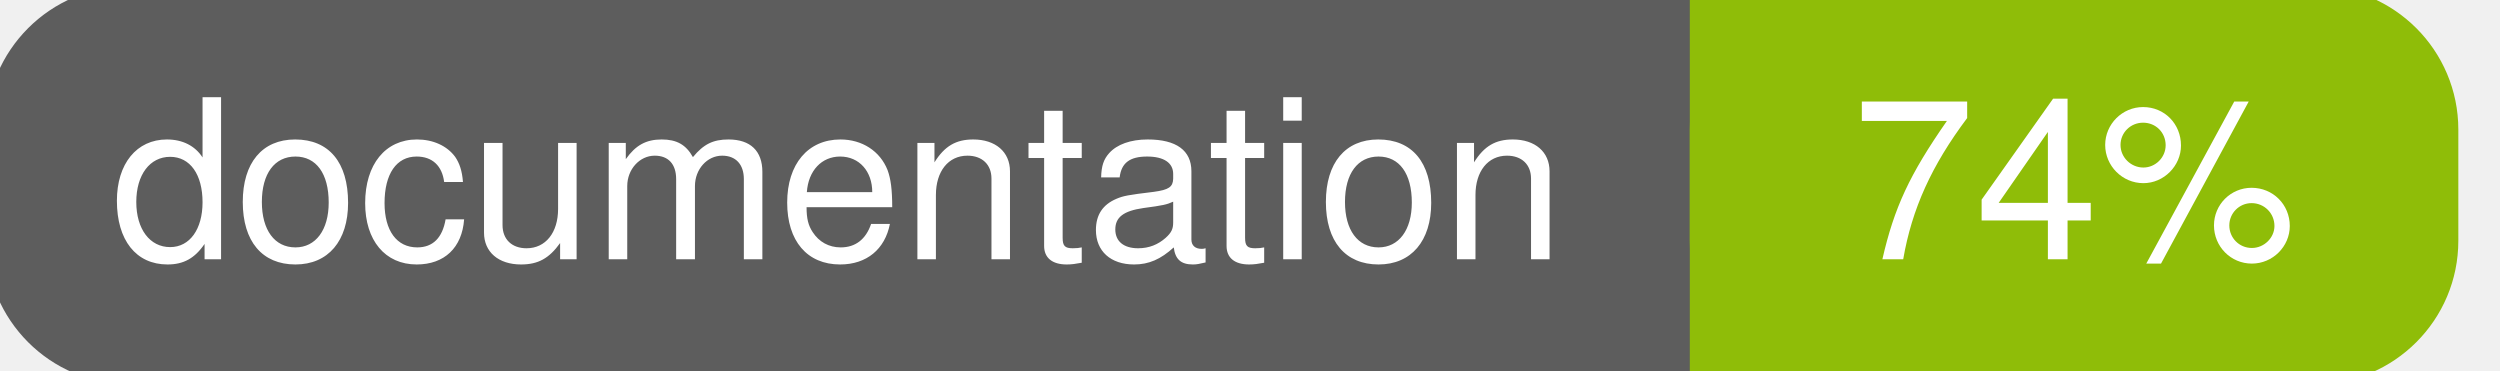
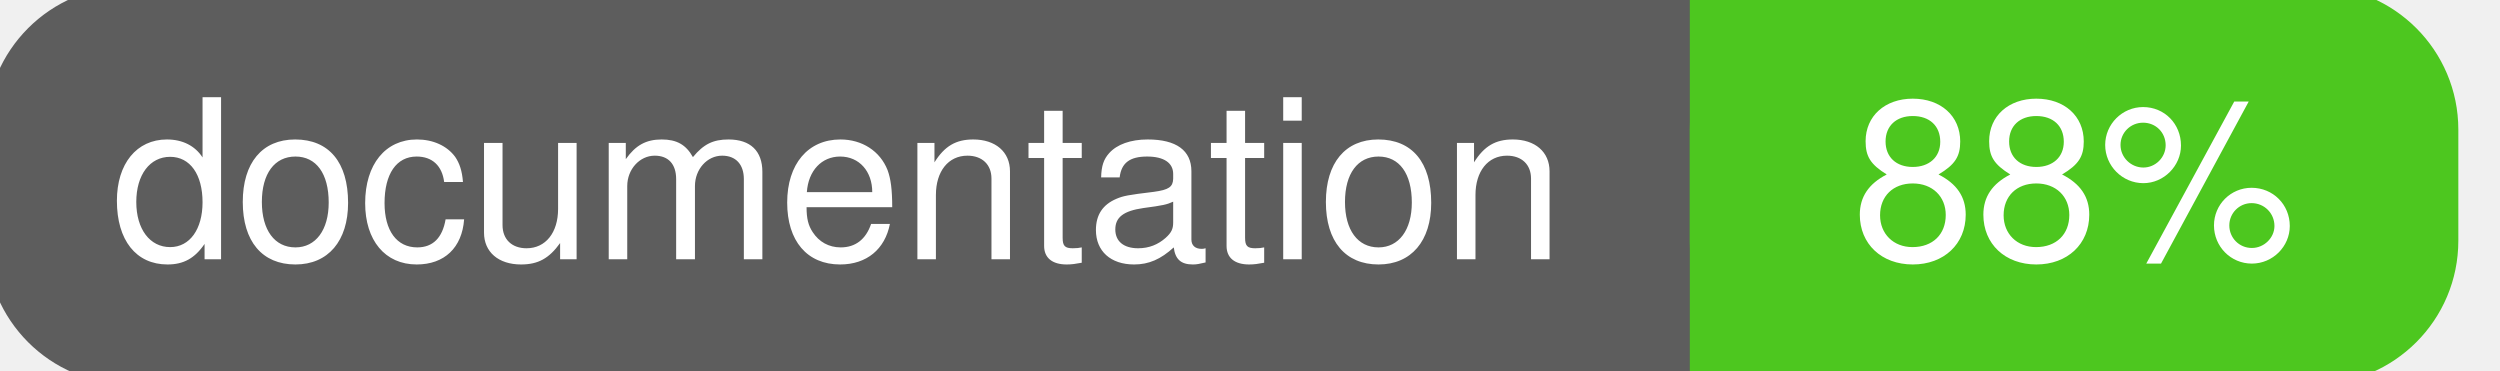
<svg xmlns="http://www.w3.org/2000/svg" width="135" height="20">
  <g>
    <rect id="svg_1" height="20" width="130" y="0" x="0" stroke-width="1.5" stroke="#5d5d5d" fill="#5d5d5d" rx="7" ry="7" />
-     <rect id="svg_2" height="20" width="40" y="0" x="92" stroke-width="1.5" stroke="#8fbd08" fill="#8fbd08" rx="7" ry="7" />
-     <rect id="svg_3" height="20" width="22" y="0" x="92" stroke-width="1.5" stroke="#8fbd08" fill="#8fbd08" />
+     <rect id="svg_2" height="20" width="40" y="0" x="92" stroke-width="1.5" stroke="#4dc71f" fill="#4dc71f" rx="7" ry="7" />
+     <rect id="svg_3" height="20" width="22" y="0" x="92" stroke-width="1.5" stroke="#4dc71f" fill="#4dc71f" />
    <text xml:space="preserve" text-anchor="start" font-family="Helvetica, Arial, sans-serif" font-size="12" id="svg_4" y="14" x="6" stroke-width="0" stroke="#5d5d5d" fill="#ffffff">documentation</text>
-     <text xml:space="preserve" text-anchor="middle" font-family="Helvetica, Arial, sans-serif" font-size="12" id="svg_5" y="14" x="112" stroke-width="0" stroke="#5d5d5d" fill="#ffffff" style="text-anchor: middle">74%</text>
+     <text xml:space="preserve" text-anchor="middle" font-family="Helvetica, Arial, sans-serif" font-size="12" id="svg_5" y="14" x="112" stroke-width="0" stroke="#5d5d5d" fill="#ffffff" style="text-anchor: middle">88%</text>
  </g>
</svg>
